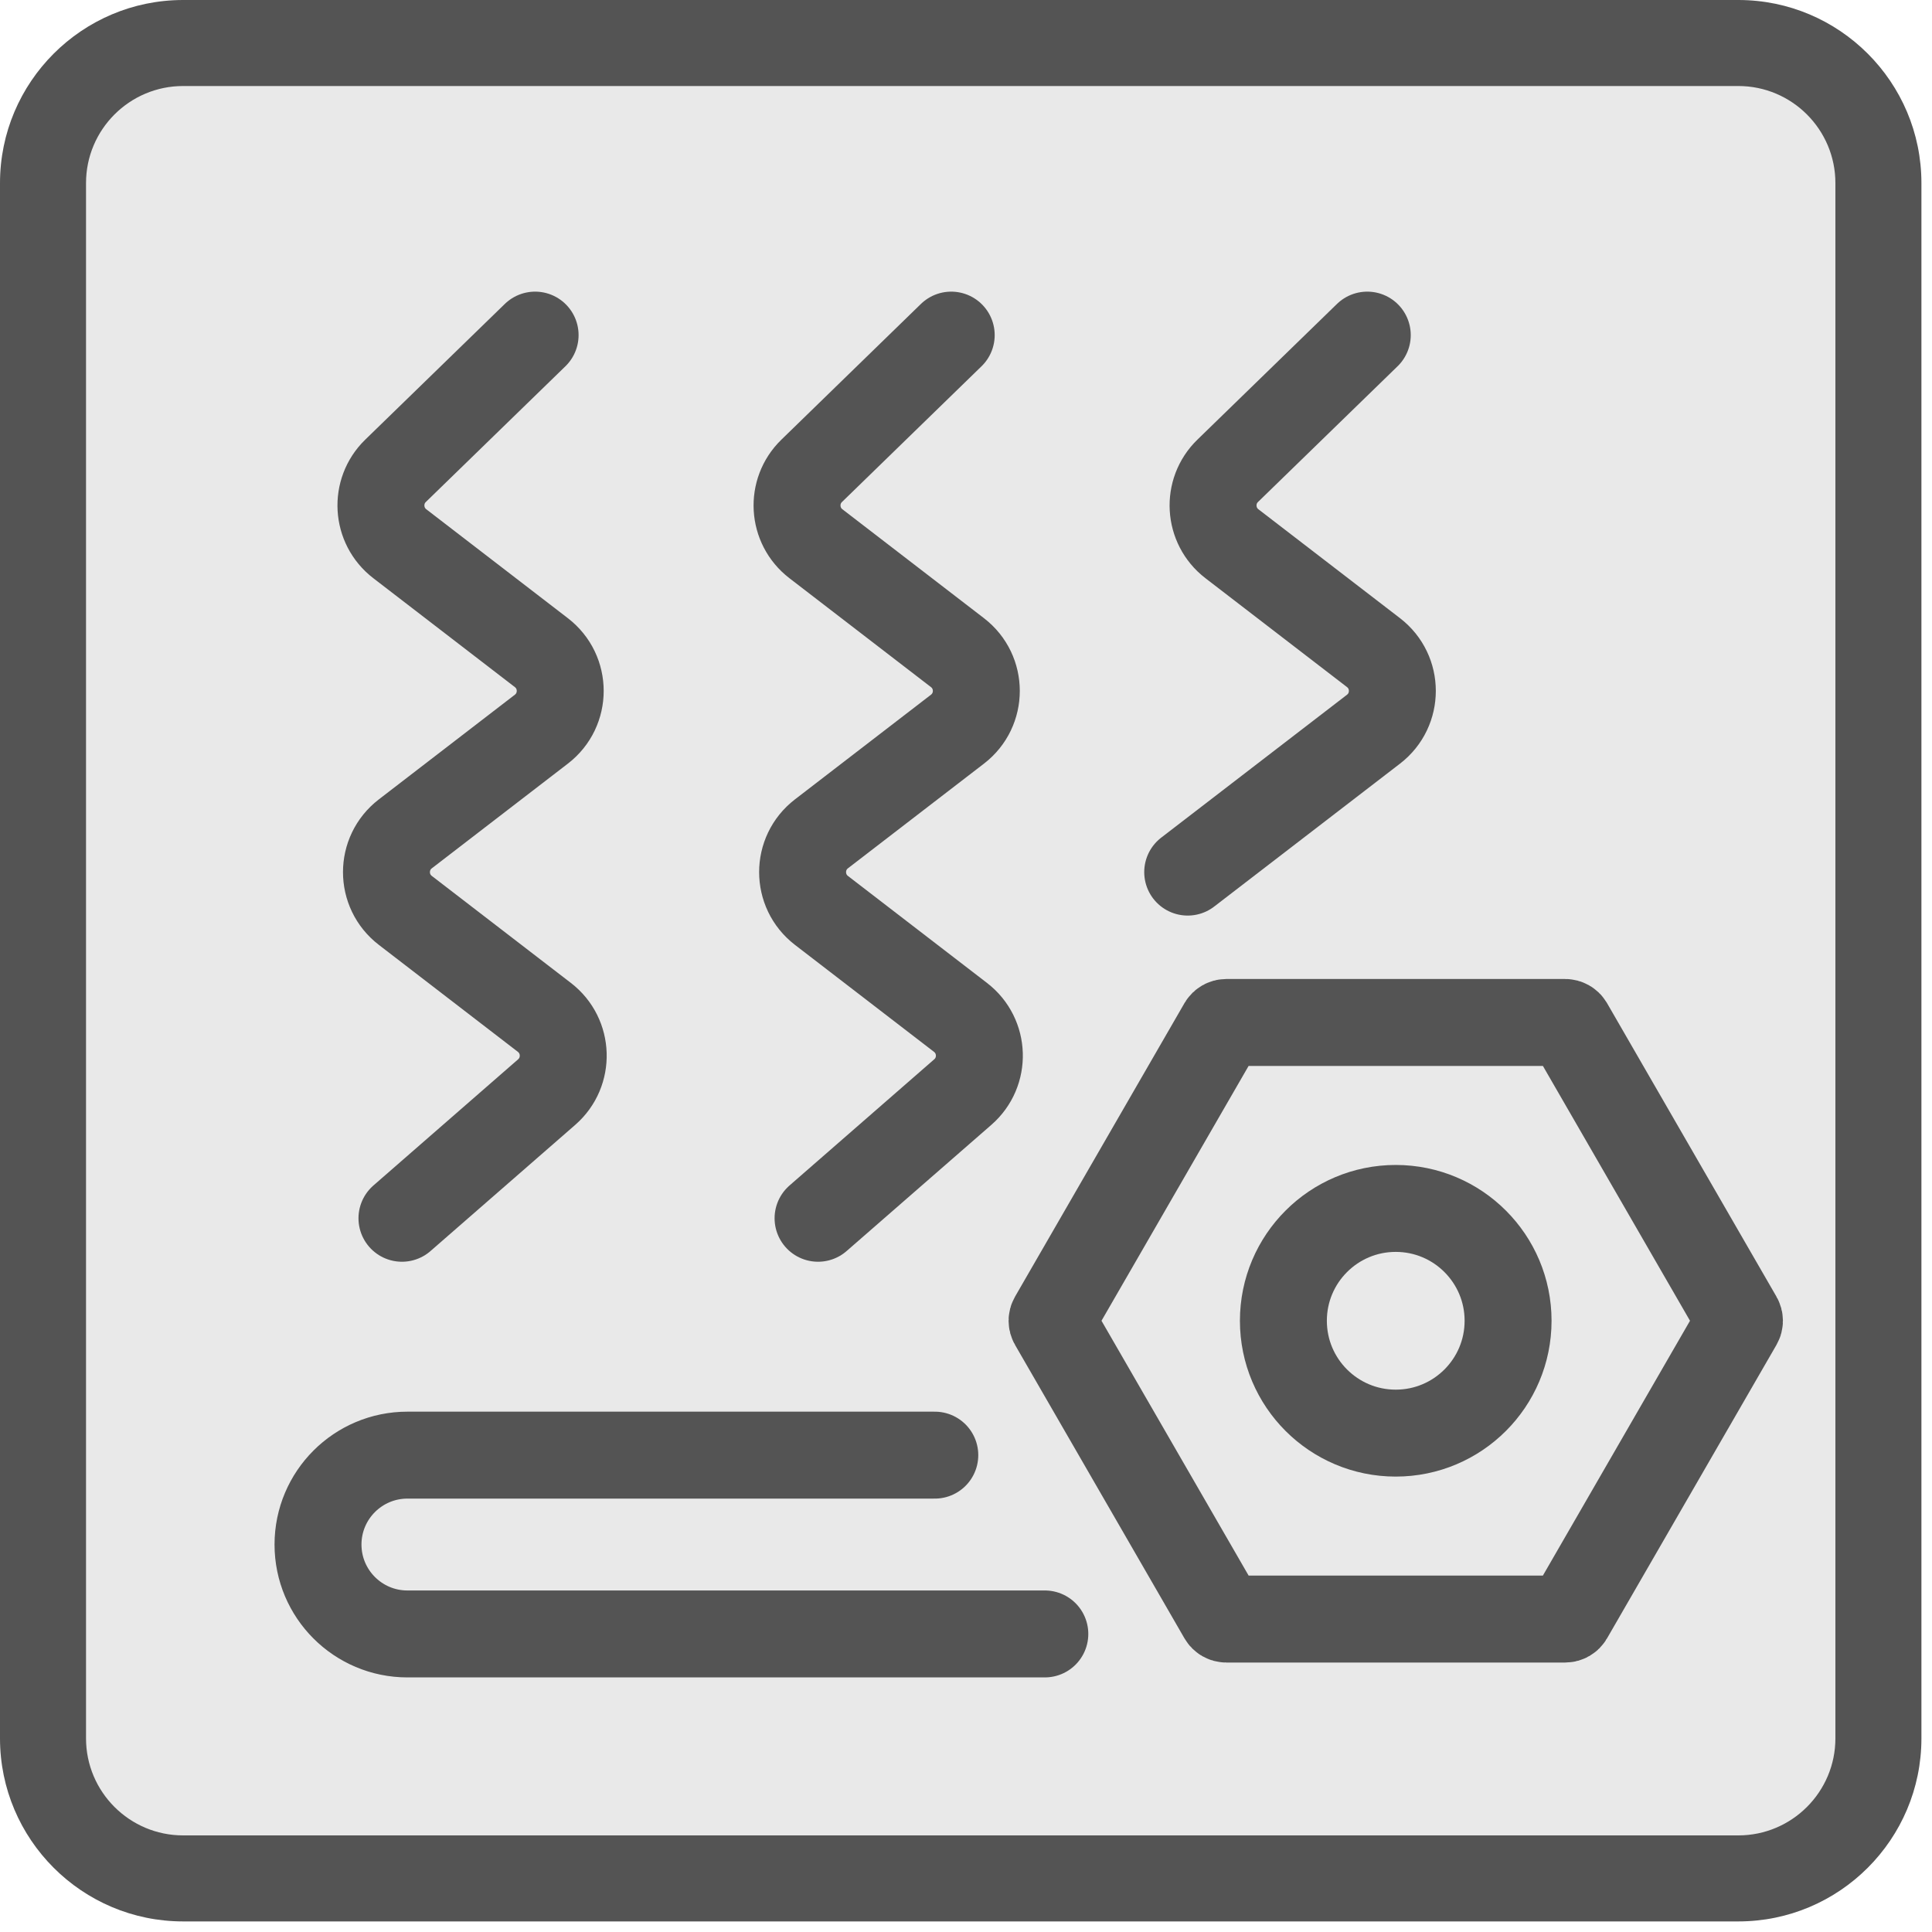
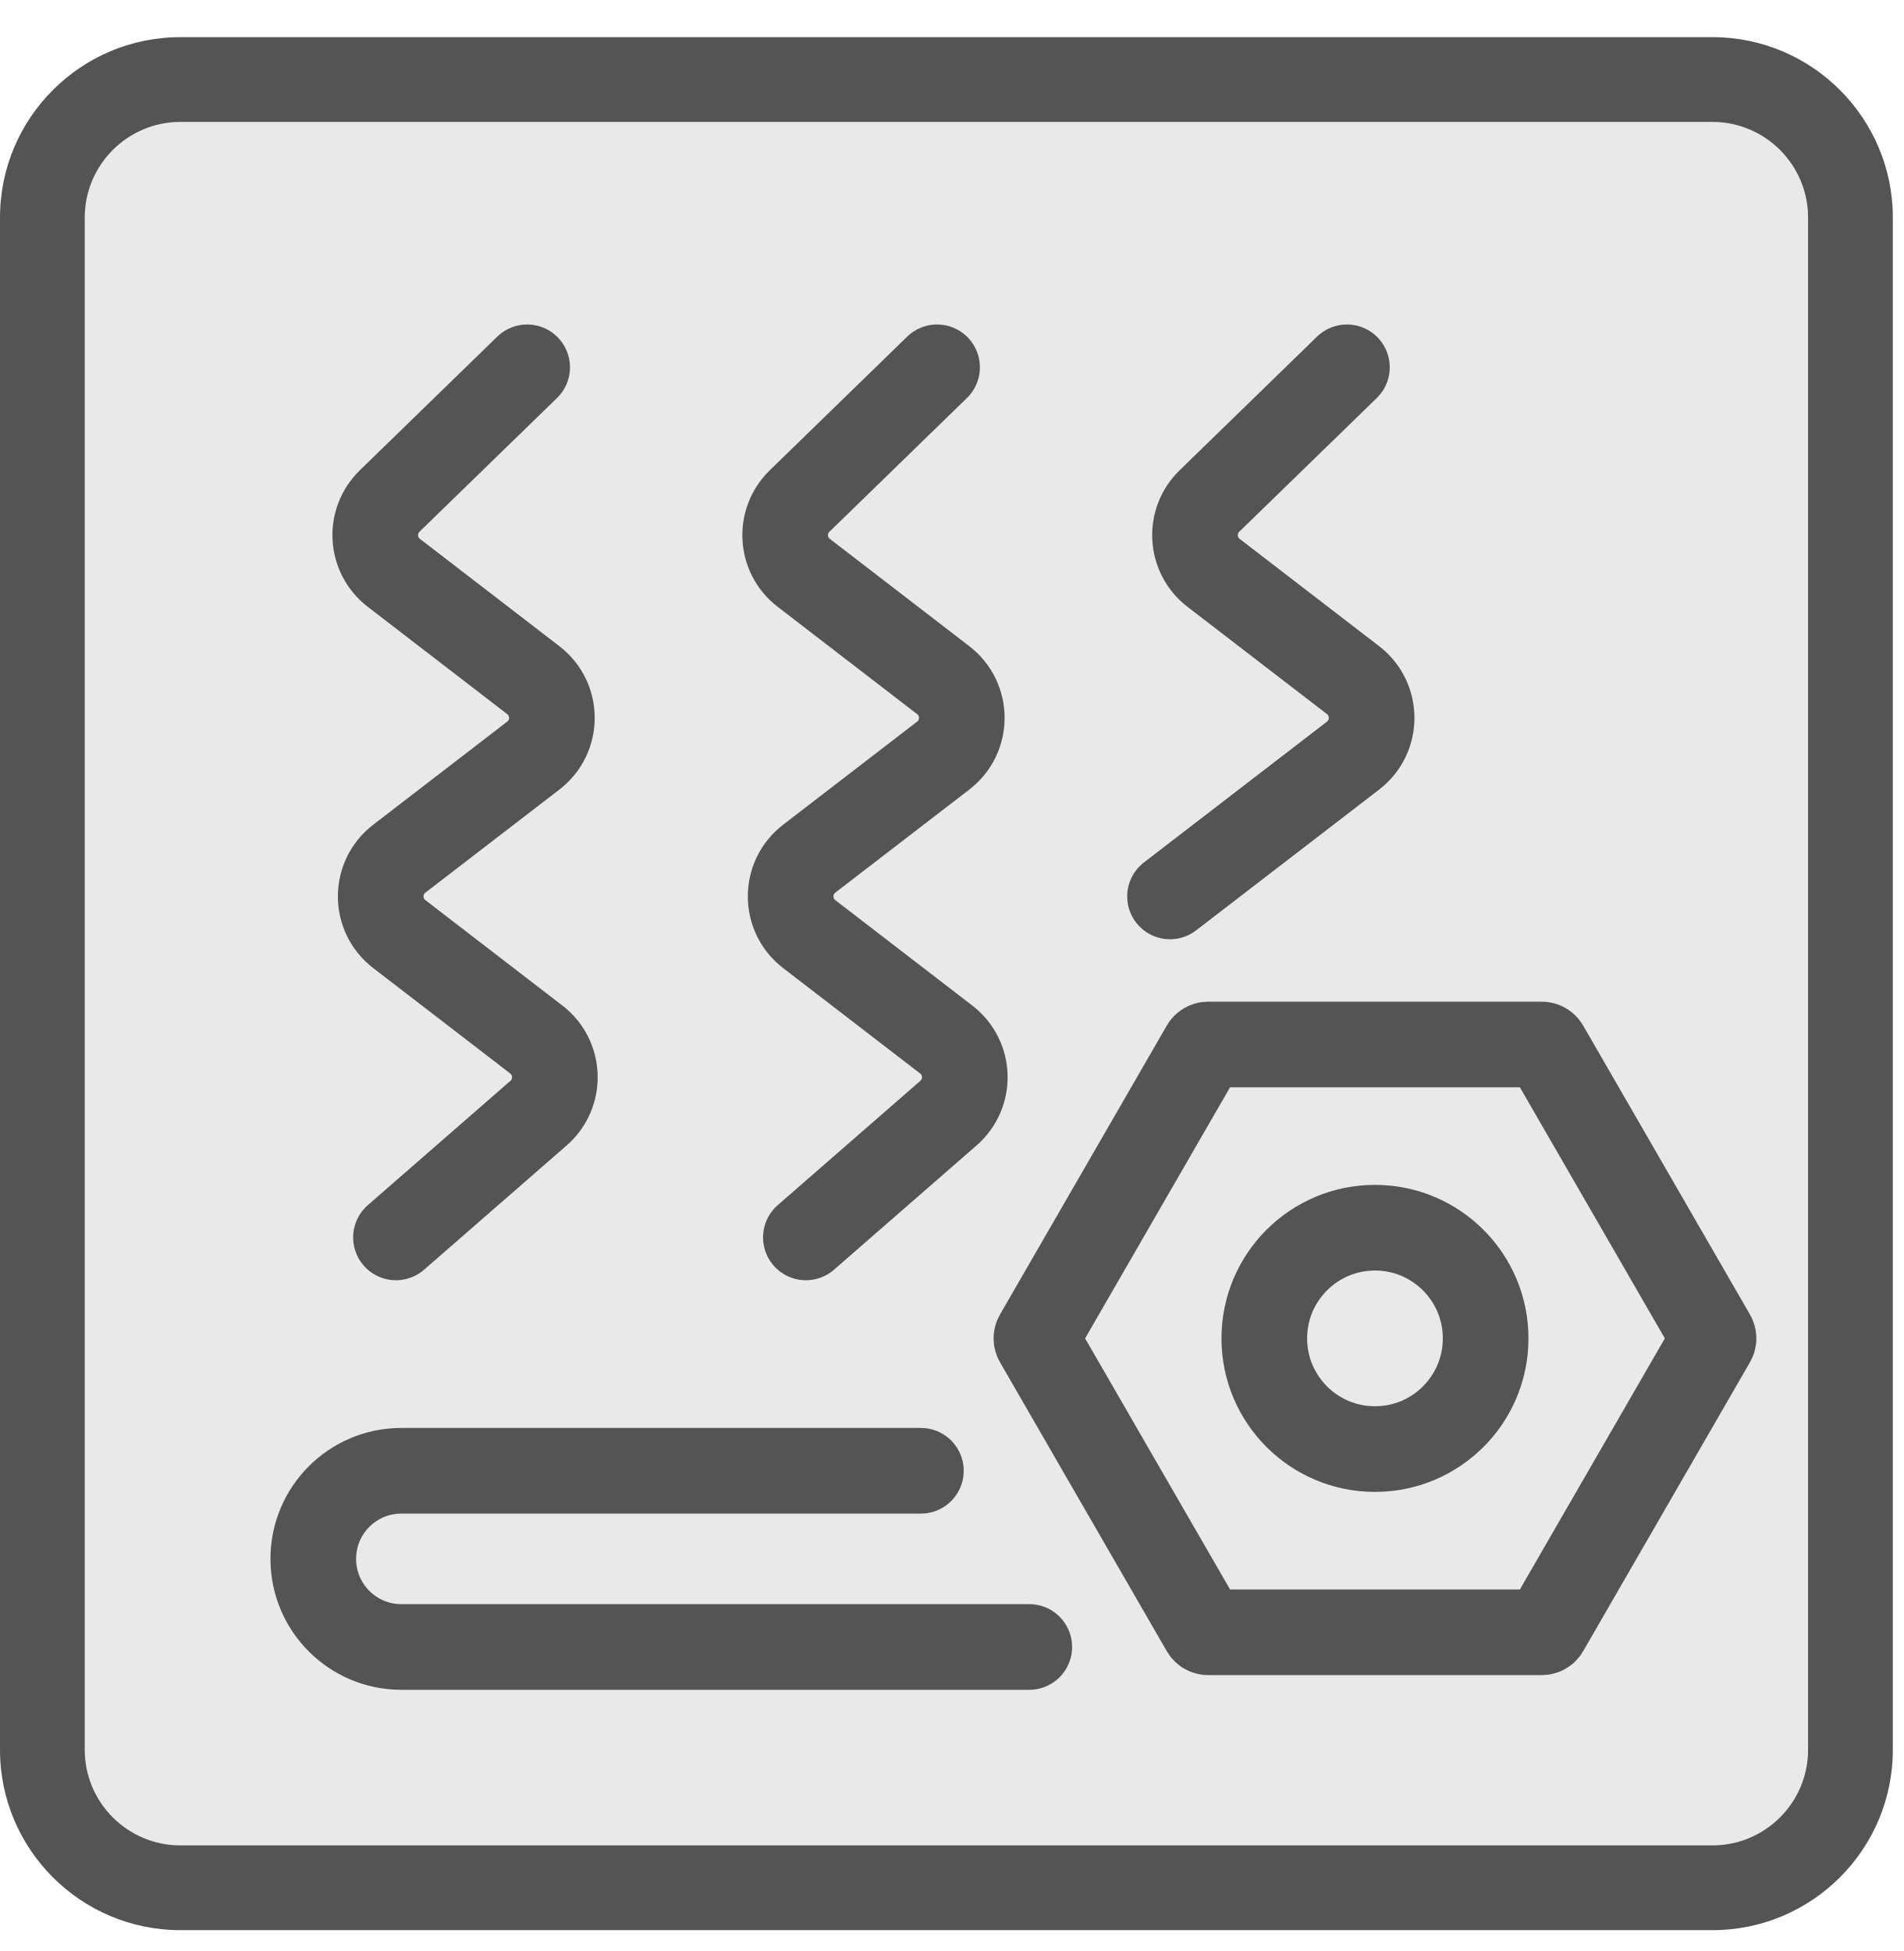
- <svg xmlns="http://www.w3.org/2000/svg" width="40" height="40" viewBox="0 0 40 40" fill="none">
-   <path d="M35.991 38.891H3.791C2.191 38.891 0.891 37.591 0.891 35.991V3.791C0.891 2.191 2.191 0.891 3.791 0.891H35.991C37.591 0.891 38.891 2.191 38.891 3.791V35.991C38.891 37.591 37.591 38.891 35.991 38.891Z" fill="#E9E9E9" />
-   <path fill-rule="evenodd" clip-rule="evenodd" d="M3.791 1.781C2.682 1.781 1.781 2.682 1.781 3.791V35.991C1.781 37.099 2.682 38 3.791 38H35.99C37.099 38 38 37.099 38 35.991V3.791C38 2.682 37.099 1.781 35.99 1.781H3.791ZM0 3.791C0 1.699 1.699 0 3.791 0H35.99C38.082 0 39.781 1.699 39.781 3.791V35.991C39.781 38.082 38.082 39.781 35.99 39.781H3.791C1.699 39.781 0 38.082 0 35.991V3.791Z" fill="#545454" />
-   <path d="M19.354 30.127H8.435C7.413 30.127 6.584 30.956 6.584 31.978V31.978C6.584 33 7.413 33.829 8.435 33.829H21.632" stroke="#545454" stroke-width="1.8" stroke-linecap="round" />
-   <path d="M11.079 6.938L8.189 9.748C7.753 10.172 7.794 10.886 8.277 11.257L11.208 13.512C11.729 13.912 11.729 14.697 11.208 15.097L8.392 17.264C7.871 17.664 7.871 18.449 8.392 18.849L11.271 21.064C11.771 21.449 11.794 22.195 11.319 22.61L8.322 25.223" stroke="#545454" stroke-width="1.8" stroke-linecap="round" stroke-linejoin="round" />
-   <path d="M19.694 6.938L16.805 9.748C16.368 10.172 16.409 10.886 16.892 11.257L19.823 13.512C20.344 13.912 20.344 14.697 19.823 15.097L17.007 17.264C16.487 17.664 16.487 18.449 17.007 18.849L19.886 21.064C20.387 21.449 20.41 22.195 19.934 22.61L16.937 25.223" stroke="#545454" stroke-width="1.8" stroke-linecap="round" stroke-linejoin="round" />
-   <path d="M28.308 6.938L25.418 9.748C24.981 10.172 25.023 10.886 25.505 11.257L28.437 13.512C28.957 13.912 28.957 14.697 28.437 15.097L24.59 18.056" stroke="#545454" stroke-width="1.8" stroke-linecap="round" stroke-linejoin="round" />
-   <path d="M36 27.295C36.018 27.326 36.018 27.364 36 27.395L32.492 33.471C32.474 33.502 32.441 33.521 32.406 33.521L25.389 33.521C25.354 33.521 25.321 33.502 25.303 33.471L21.795 27.395C21.777 27.364 21.777 27.326 21.795 27.295L25.303 21.218C25.321 21.188 25.354 21.169 25.389 21.169L32.406 21.169C32.441 21.169 32.474 21.188 32.492 21.218L36 27.295Z" stroke="#545454" stroke-width="1.8" stroke-linejoin="round" />
-   <circle cx="28.897" cy="27.345" r="2.326" transform="rotate(90 28.897 27.3452)" stroke="#545454" stroke-width="1.8" stroke-linejoin="round" />
+ <svg xmlns="http://www.w3.org/2000/svg" width="40" height="41" viewBox="0 0 40 41" fill="none">
+   <path d="M35.99 39.672H3.791C2.191 39.672 0.891 38.372 0.891 36.772V4.572C0.891 2.972 2.191 1.672 3.791 1.672H35.99C37.59 1.672 38.891 2.972 38.891 4.572V36.772C38.891 38.372 37.59 39.672 35.99 39.672Z" fill="#E9E9E9" />
+   <path fill-rule="evenodd" clip-rule="evenodd" d="M3.791 2.562C2.682 2.562 1.781 3.464 1.781 4.572V36.772C1.781 37.88 2.682 38.781 3.791 38.781H35.99C37.099 38.781 38 37.88 38 36.772V4.572C38 3.464 37.099 2.562 35.99 2.562H3.791ZM0 4.572C0 2.48 1.699 0.781 3.791 0.781H35.99C38.082 0.781 39.781 2.48 39.781 4.572V36.772C39.781 38.864 38.082 40.562 35.99 40.562H3.791C1.699 40.562 0 38.864 0 36.772V4.572Z" fill="#545454" />
+   <path d="M19.354 30.908H8.435C7.413 30.908 6.584 31.737 6.584 32.759V32.759C6.584 33.782 7.413 34.611 8.435 34.611H21.632" stroke="#545454" stroke-width="1.8" stroke-linecap="round" />
+   <path d="M11.079 7.719L8.189 10.529C7.753 10.954 7.794 11.667 8.277 12.038L11.208 14.293C11.729 14.694 11.729 15.478 11.208 15.879L8.392 18.045C7.871 18.445 7.871 19.23 8.392 19.63L11.271 21.845C11.771 22.23 11.794 22.977 11.319 23.392L8.322 26.004" stroke="#545454" stroke-width="1.8" stroke-linecap="round" stroke-linejoin="round" />
+   <path d="M19.694 7.719L16.805 10.529C16.368 10.954 16.409 11.667 16.892 12.038L19.823 14.293C20.344 14.694 20.344 15.478 19.823 15.879L17.007 18.045C16.487 18.445 16.487 19.23 17.007 19.63L19.886 21.845C20.387 22.23 20.41 22.977 19.934 23.392L16.937 26.004" stroke="#545454" stroke-width="1.8" stroke-linecap="round" stroke-linejoin="round" />
+   <path d="M28.308 7.719L25.418 10.529C24.981 10.954 25.023 11.667 25.505 12.038L28.437 14.293C28.957 14.694 28.957 15.478 28.437 15.879L24.59 18.838" stroke="#545454" stroke-width="1.8" stroke-linecap="round" stroke-linejoin="round" />
+   <path d="M36 28.176L32.492 34.252C32.474 34.283 32.441 34.302 32.406 34.302L25.389 34.302C25.354 34.302 25.321 34.283 25.303 34.252L21.795 28.176C21.777 28.145 21.777 28.107 21.795 28.076L25.303 22C25.321 21.969 25.354 21.95 25.389 21.95L32.406 21.95C32.441 21.95 32.474 21.969 32.492 22L36 28.076C36.018 28.107 36.018 28.145 36 28.176Z" stroke="#545454" stroke-width="1.8" stroke-linejoin="round" />
+   <circle cx="28.897" cy="28.126" r="2.326" transform="rotate(90 28.8972 28.1263)" stroke="#545454" stroke-width="1.8" stroke-linejoin="round" />
</svg>
